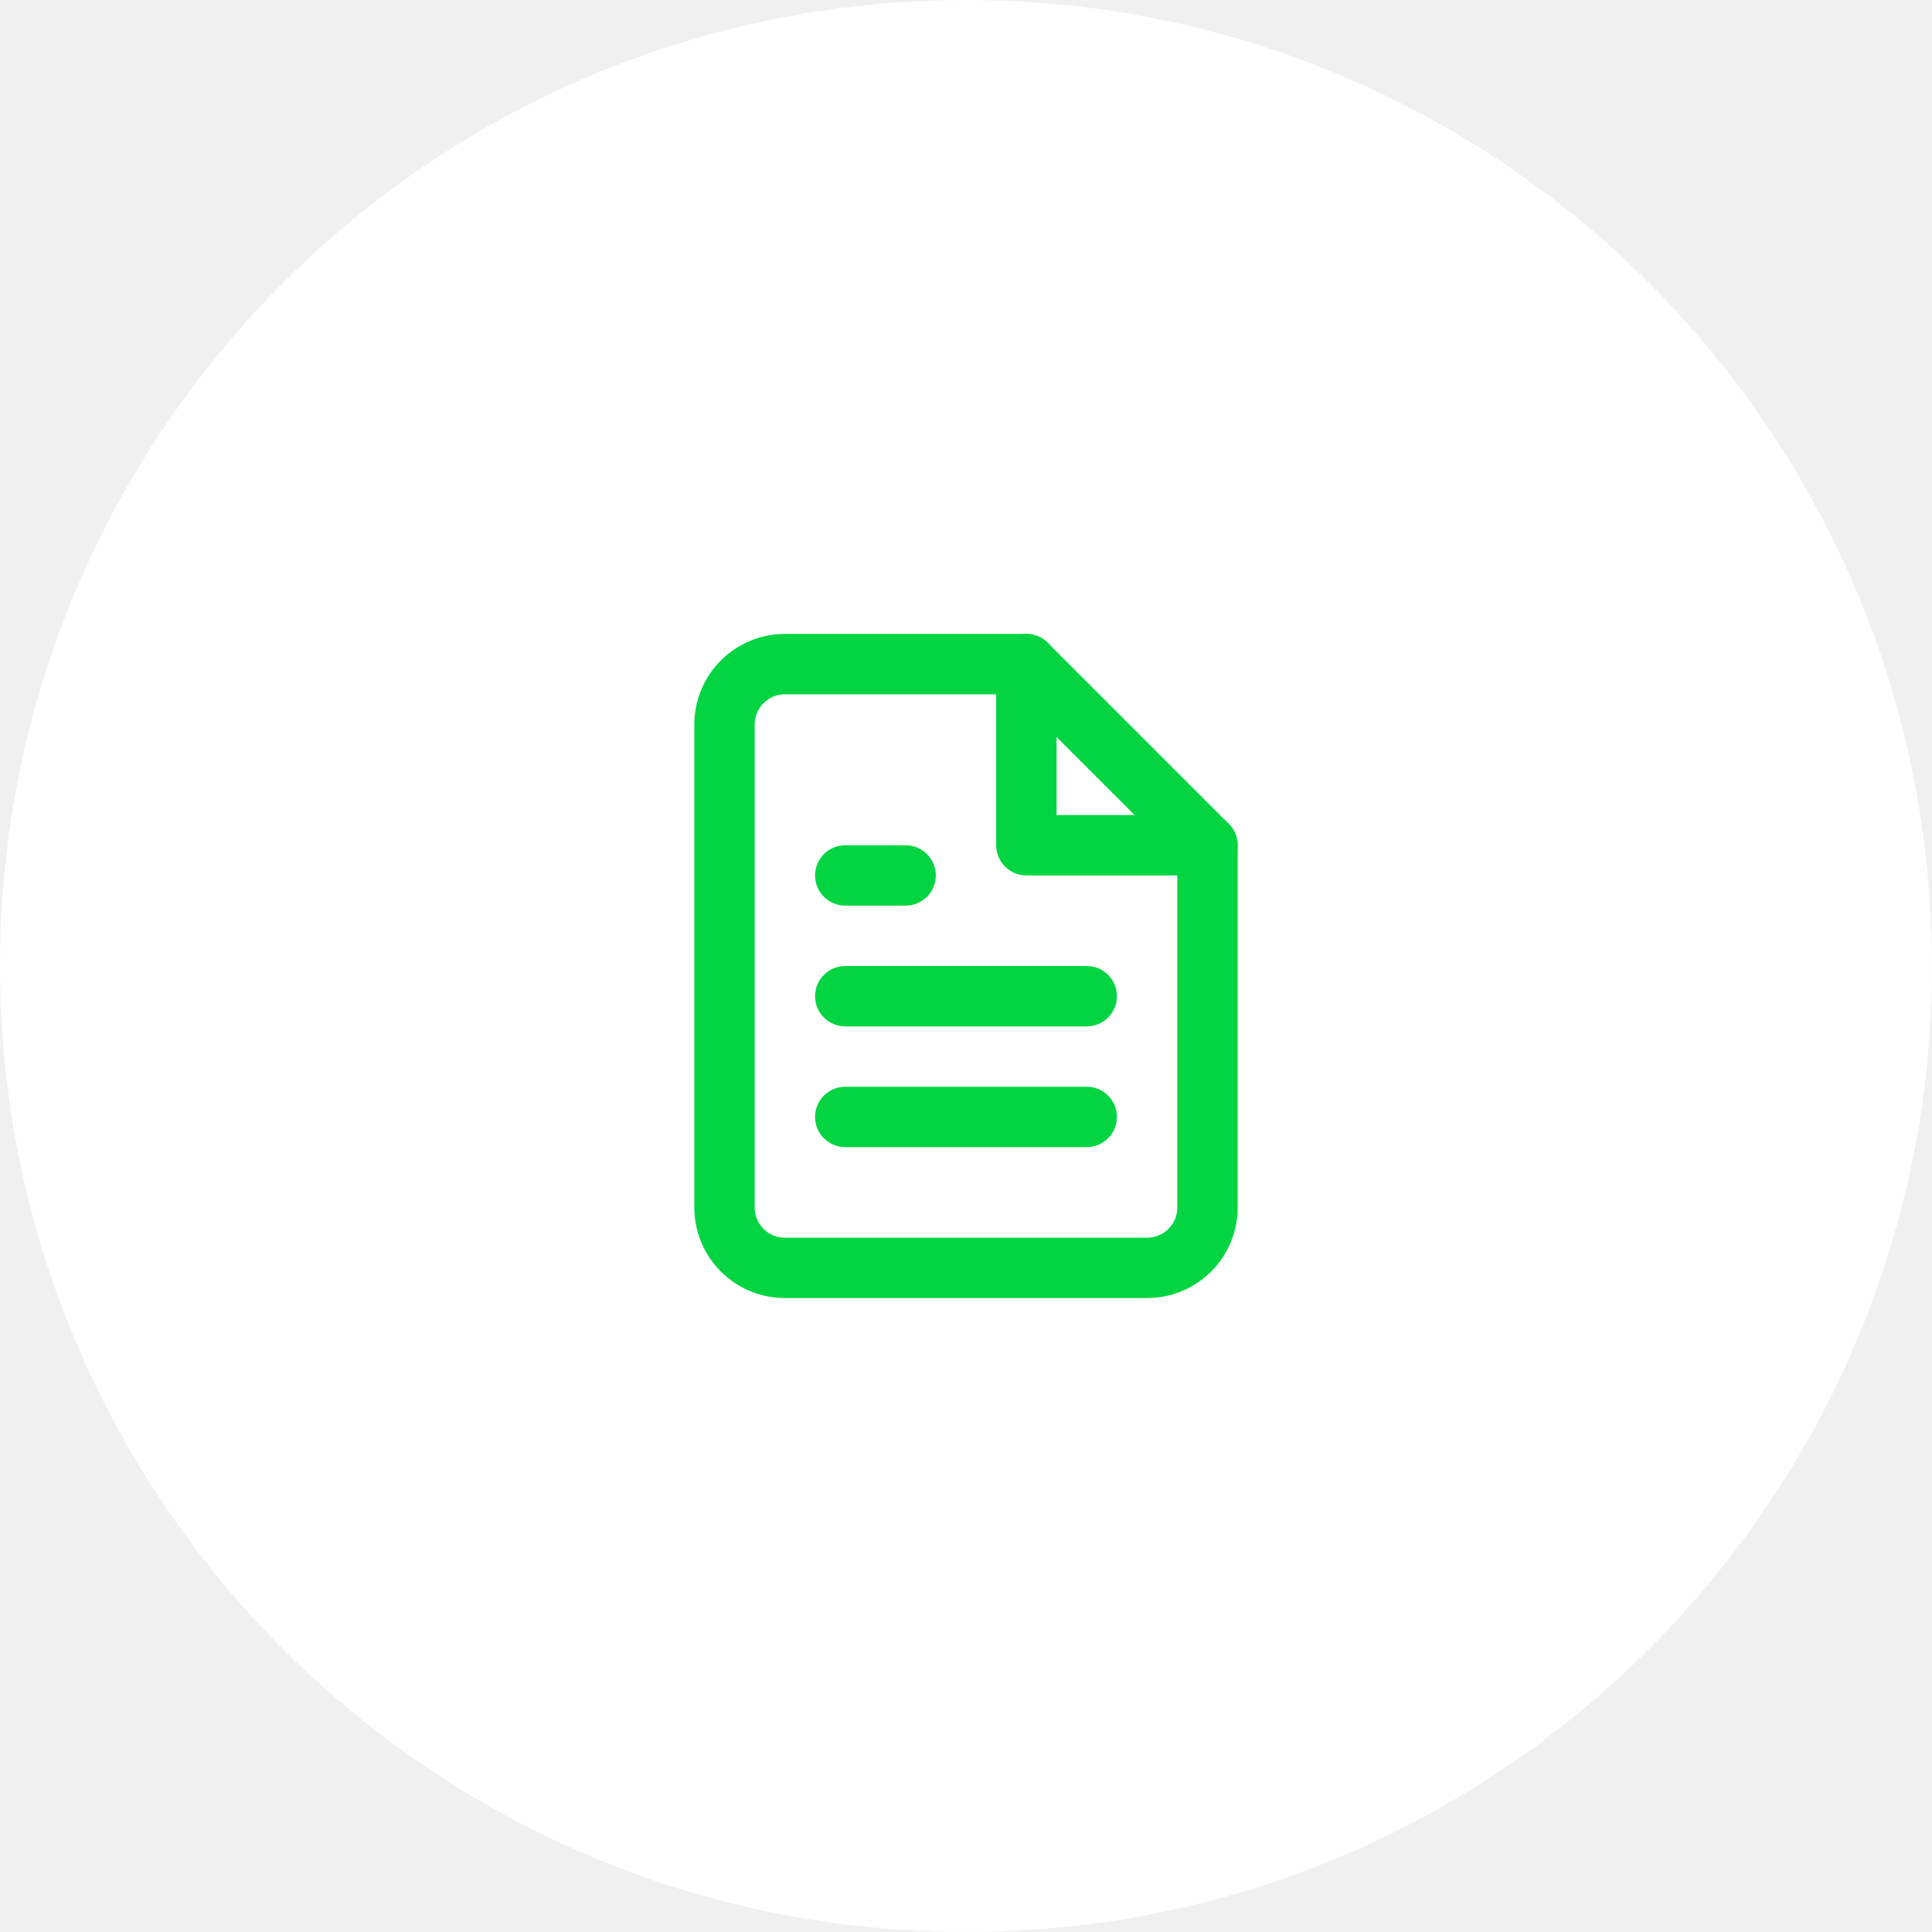
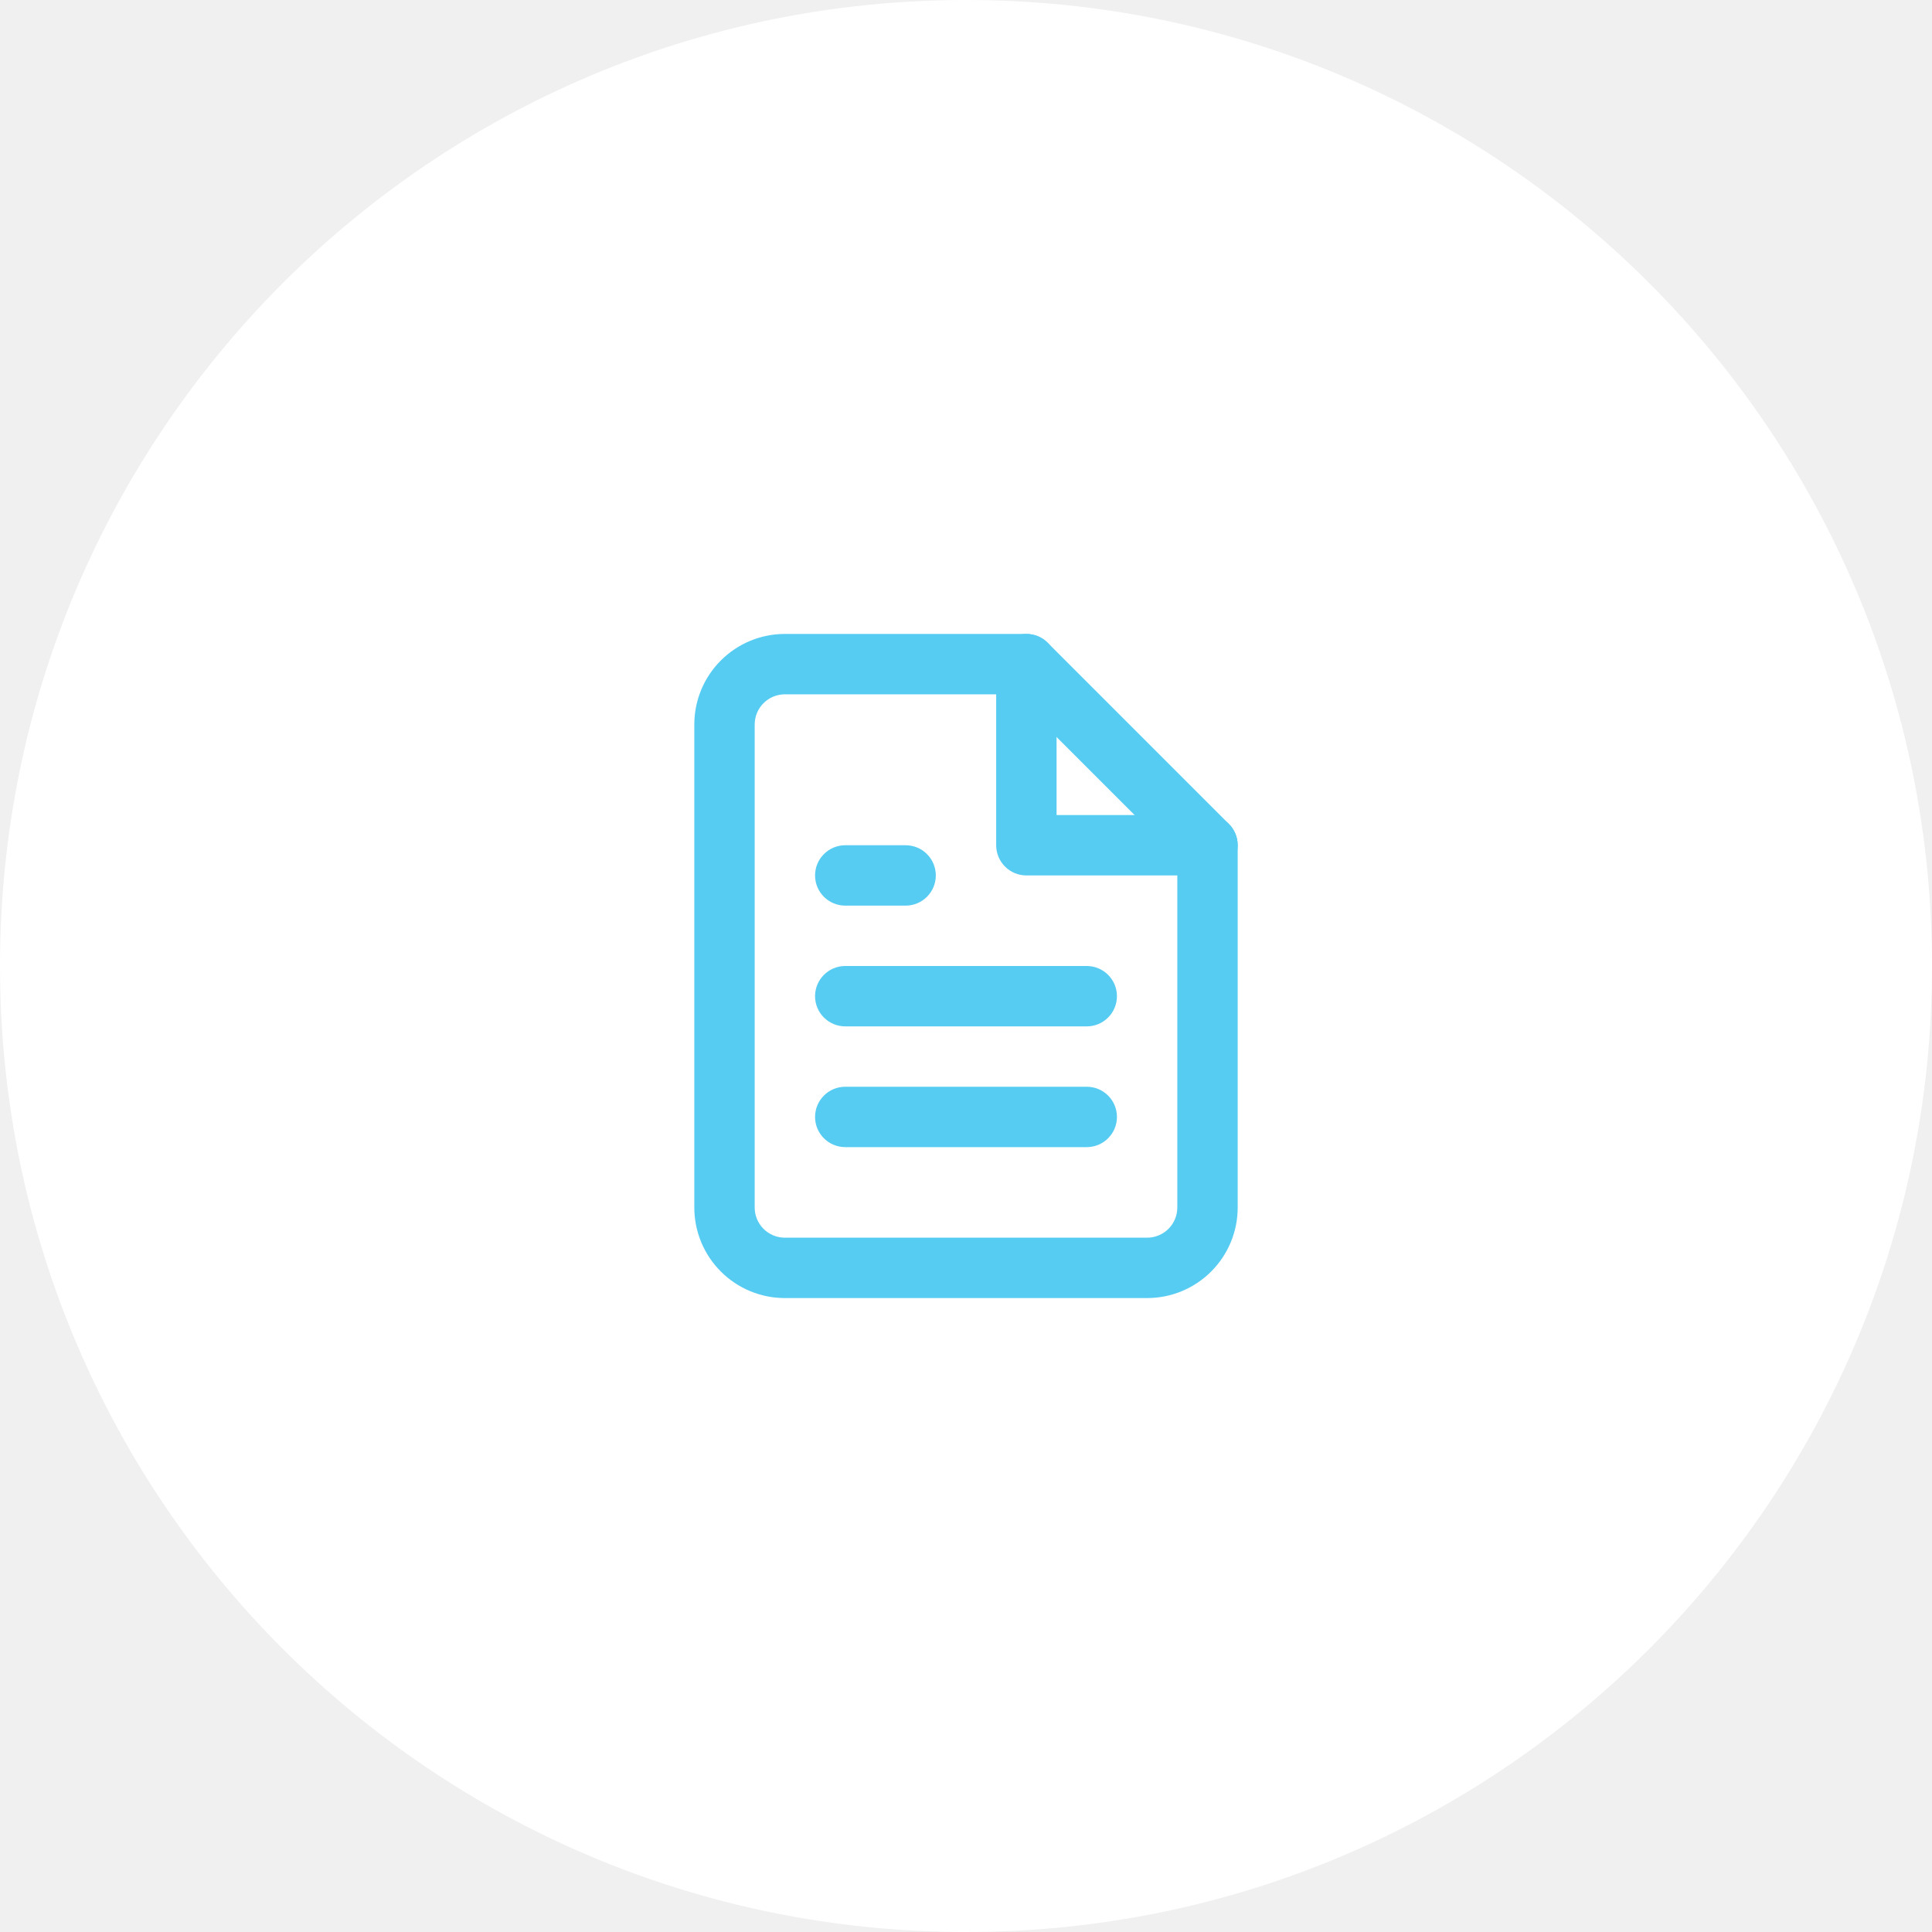
<svg xmlns="http://www.w3.org/2000/svg" width="64" height="64" viewBox="0 0 64 64" fill="none">
  <circle cx="32" cy="32" r="32" fill="white" />
-   <path fill-rule="evenodd" clip-rule="evenodd" d="M23.879 21.879C24.441 21.316 25.204 21 26 21H34C34.265 21 34.52 21.105 34.707 21.293L40.707 27.293C40.895 27.48 41 27.735 41 28V40C41 40.796 40.684 41.559 40.121 42.121C39.559 42.684 38.796 43 38 43H26C25.204 43 24.441 42.684 23.879 42.121C23.316 41.559 23 40.796 23 40V24C23 23.204 23.316 22.441 23.879 21.879ZM26 23C25.735 23 25.48 23.105 25.293 23.293C25.105 23.48 25 23.735 25 24V40C25 40.265 25.105 40.52 25.293 40.707C25.48 40.895 25.735 41 26 41H38C38.265 41 38.52 40.895 38.707 40.707C38.895 40.52 39 40.265 39 40V28.414L33.586 23H26Z" fill="#03D542" />
-   <path fill-rule="evenodd" clip-rule="evenodd" d="M34 21C34.552 21 35 21.448 35 22V27H40C40.552 27 41 27.448 41 28C41 28.552 40.552 29 40 29H34C33.448 29 33 28.552 33 28V22C33 21.448 33.448 21 34 21Z" fill="#03D542" />
-   <path fill-rule="evenodd" clip-rule="evenodd" d="M27 33C27 32.448 27.448 32 28 32H36C36.552 32 37 32.448 37 33C37 33.552 36.552 34 36 34H28C27.448 34 27 33.552 27 33Z" fill="#03D542" />
-   <path fill-rule="evenodd" clip-rule="evenodd" d="M27 37C27 36.448 27.448 36 28 36H36C36.552 36 37 36.448 37 37C37 37.552 36.552 38 36 38H28C27.448 38 27 37.552 27 37Z" fill="#03D542" />
-   <path fill-rule="evenodd" clip-rule="evenodd" d="M27 29C27 28.448 27.448 28 28 28H30C30.552 28 31 28.448 31 29C31 29.552 30.552 30 30 30H28C27.448 30 27 29.552 27 29Z" fill="#03D542" />
+   <path fill-rule="evenodd" clip-rule="evenodd" d="M23.879 21.879C24.441 21.316 25.204 21 26 21H34C34.265 21 34.52 21.105 34.707 21.293L40.707 27.293C40.895 27.48 41 27.735 41 28V40C41 40.796 40.684 41.559 40.121 42.121C39.559 42.684 38.796 43 38 43H26C25.204 43 24.441 42.684 23.879 42.121C23.316 41.559 23 40.796 23 40V24C23 23.204 23.316 22.441 23.879 21.879ZM26 23C25.735 23 25.48 23.105 25.293 23.293C25.105 23.48 25 23.735 25 24V40C25 40.265 25.105 40.52 25.293 40.707C25.48 40.895 25.735 41 26 41H38C38.265 41 38.52 40.895 38.707 40.707C38.895 40.52 39 40.265 39 40V28.414L33.586 23H26Z" fill="#56CCF2" />
+   <path fill-rule="evenodd" clip-rule="evenodd" d="M34 21C34.552 21 35 21.448 35 22V27H40C40.552 27 41 27.448 41 28C41 28.552 40.552 29 40 29H34C33.448 29 33 28.552 33 28V22C33 21.448 33.448 21 34 21Z" fill="#56CCF2" />
+   <path fill-rule="evenodd" clip-rule="evenodd" d="M27 33C27 32.448 27.448 32 28 32H36C36.552 32 37 32.448 37 33C37 33.552 36.552 34 36 34H28C27.448 34 27 33.552 27 33Z" fill="#56CCF2" />
+   <path fill-rule="evenodd" clip-rule="evenodd" d="M27 37C27 36.448 27.448 36 28 36H36C36.552 36 37 36.448 37 37C37 37.552 36.552 38 36 38H28C27.448 38 27 37.552 27 37Z" fill="#56CCF2" />
+   <path fill-rule="evenodd" clip-rule="evenodd" d="M27 29C27 28.448 27.448 28 28 28H30C30.552 28 31 28.448 31 29C31 29.552 30.552 30 30 30H28C27.448 30 27 29.552 27 29Z" fill="#56CCF2" />
</svg>
